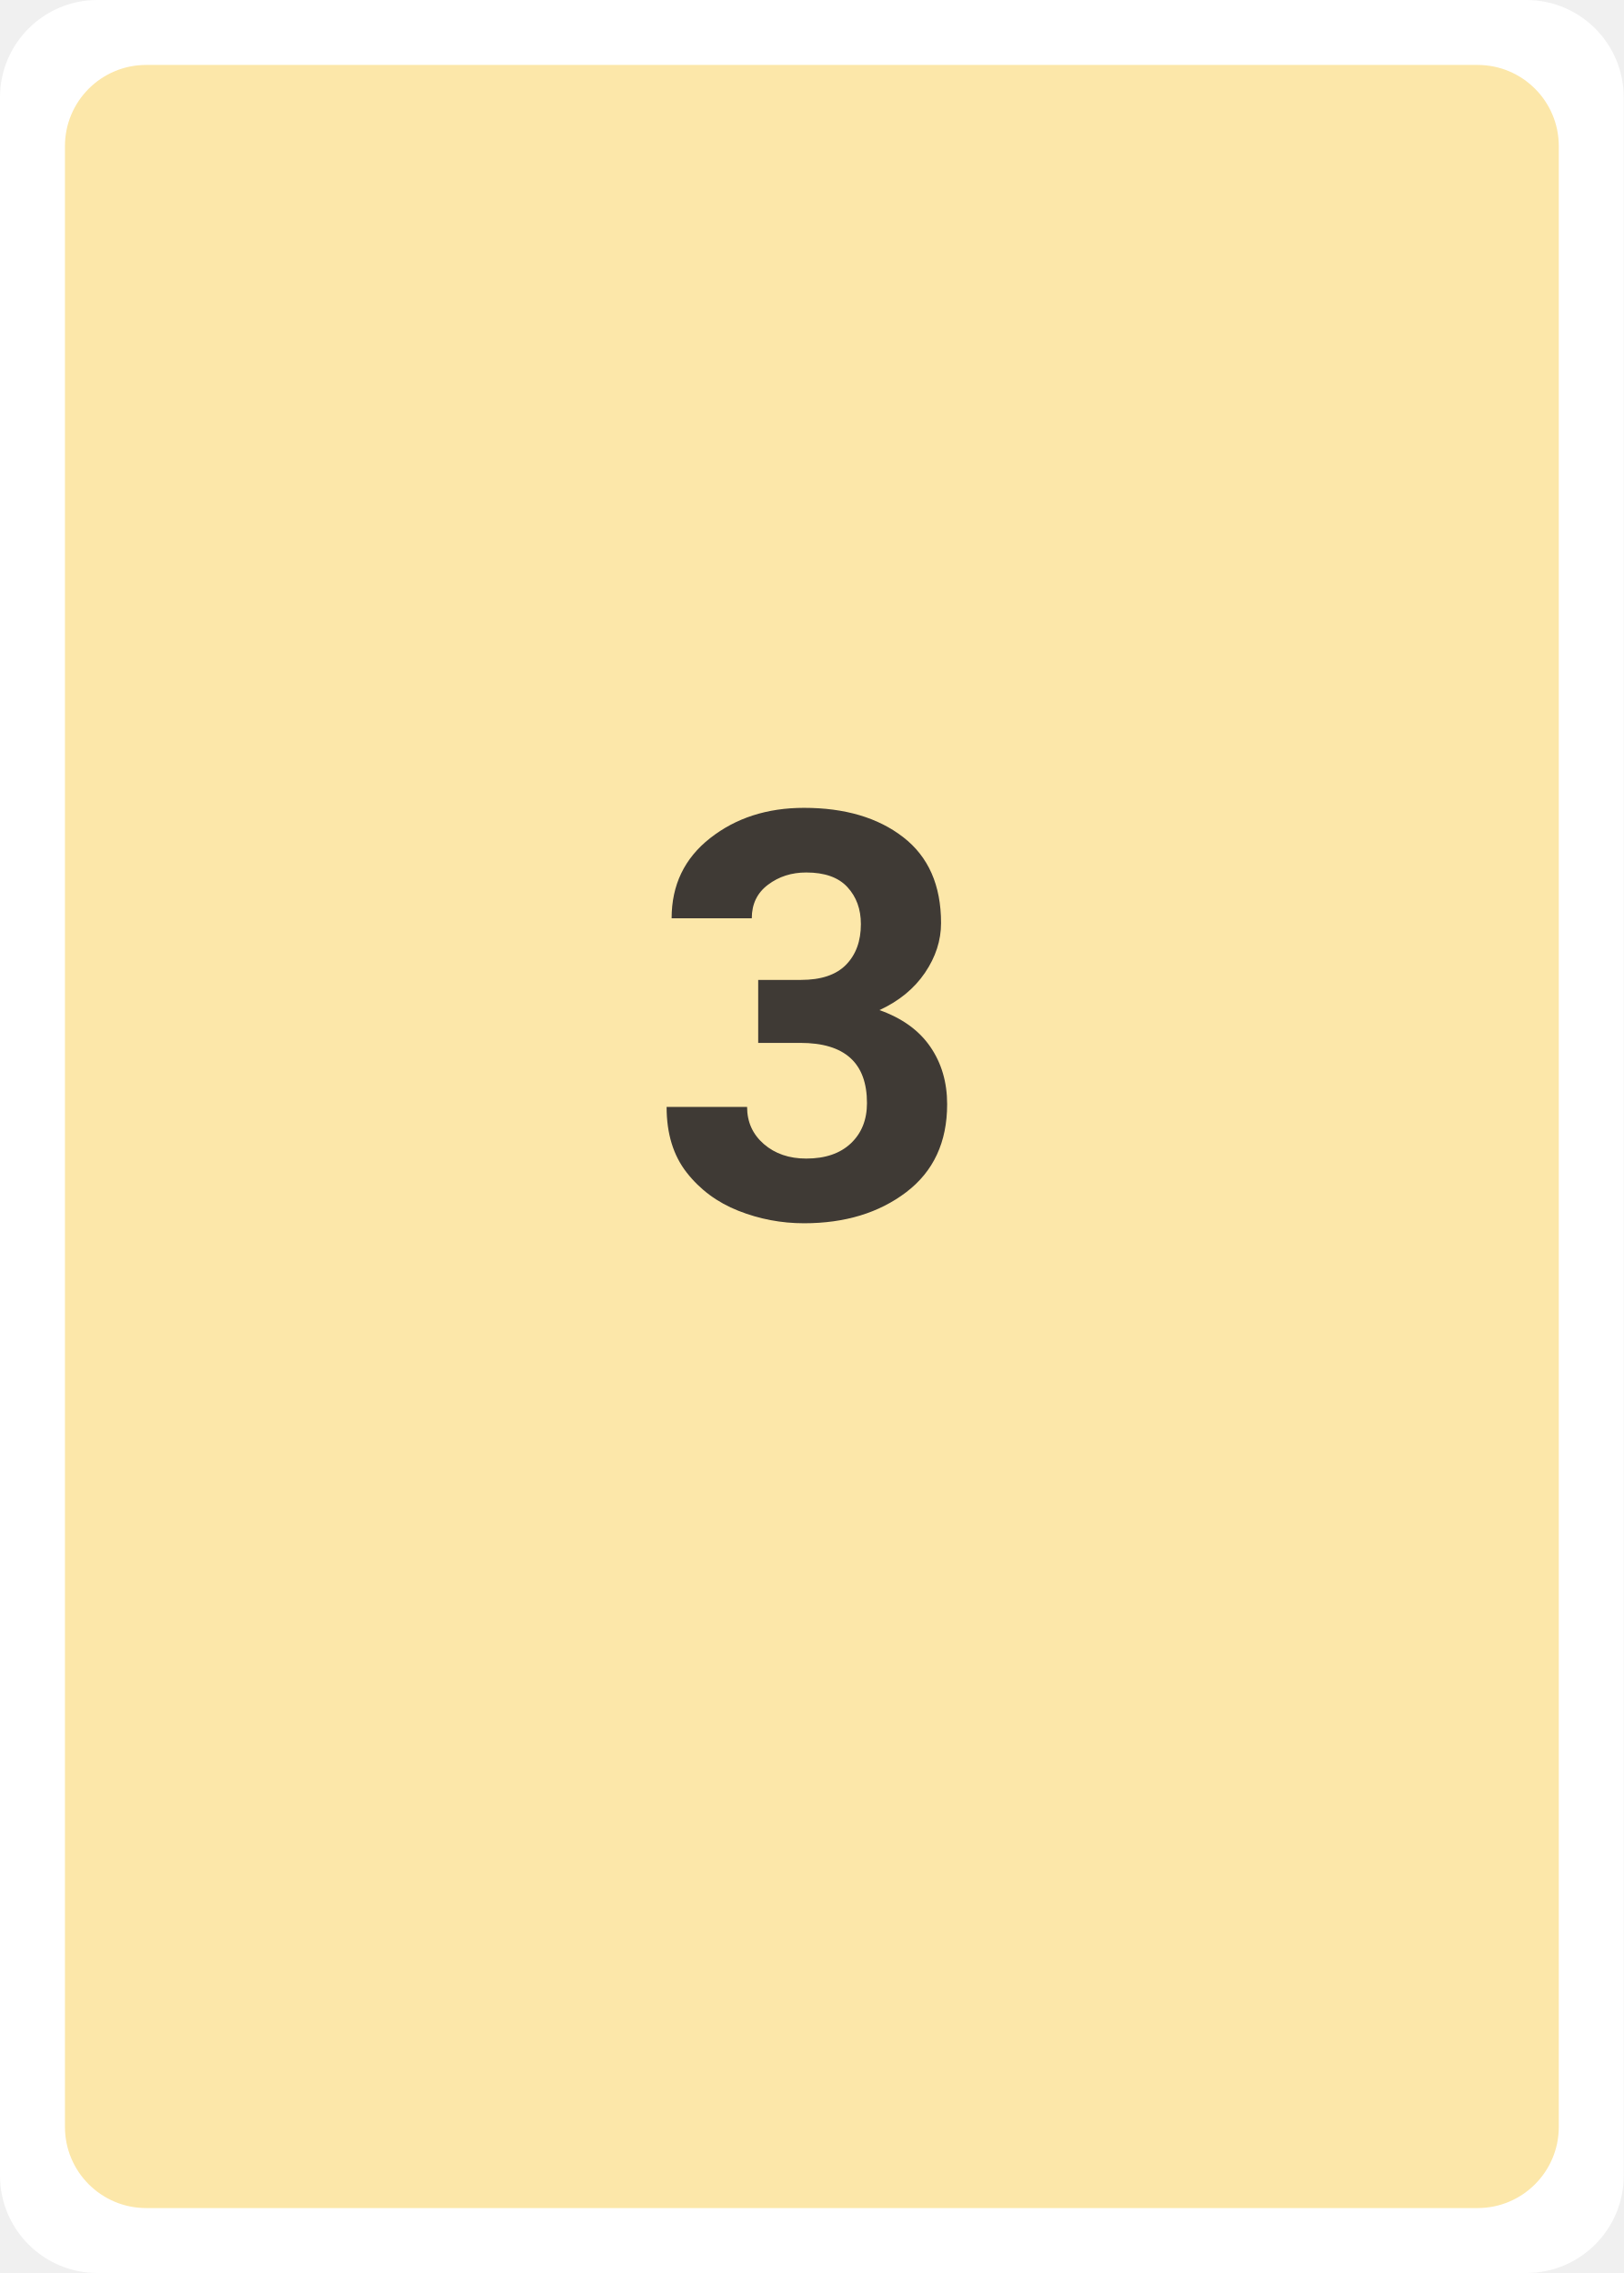
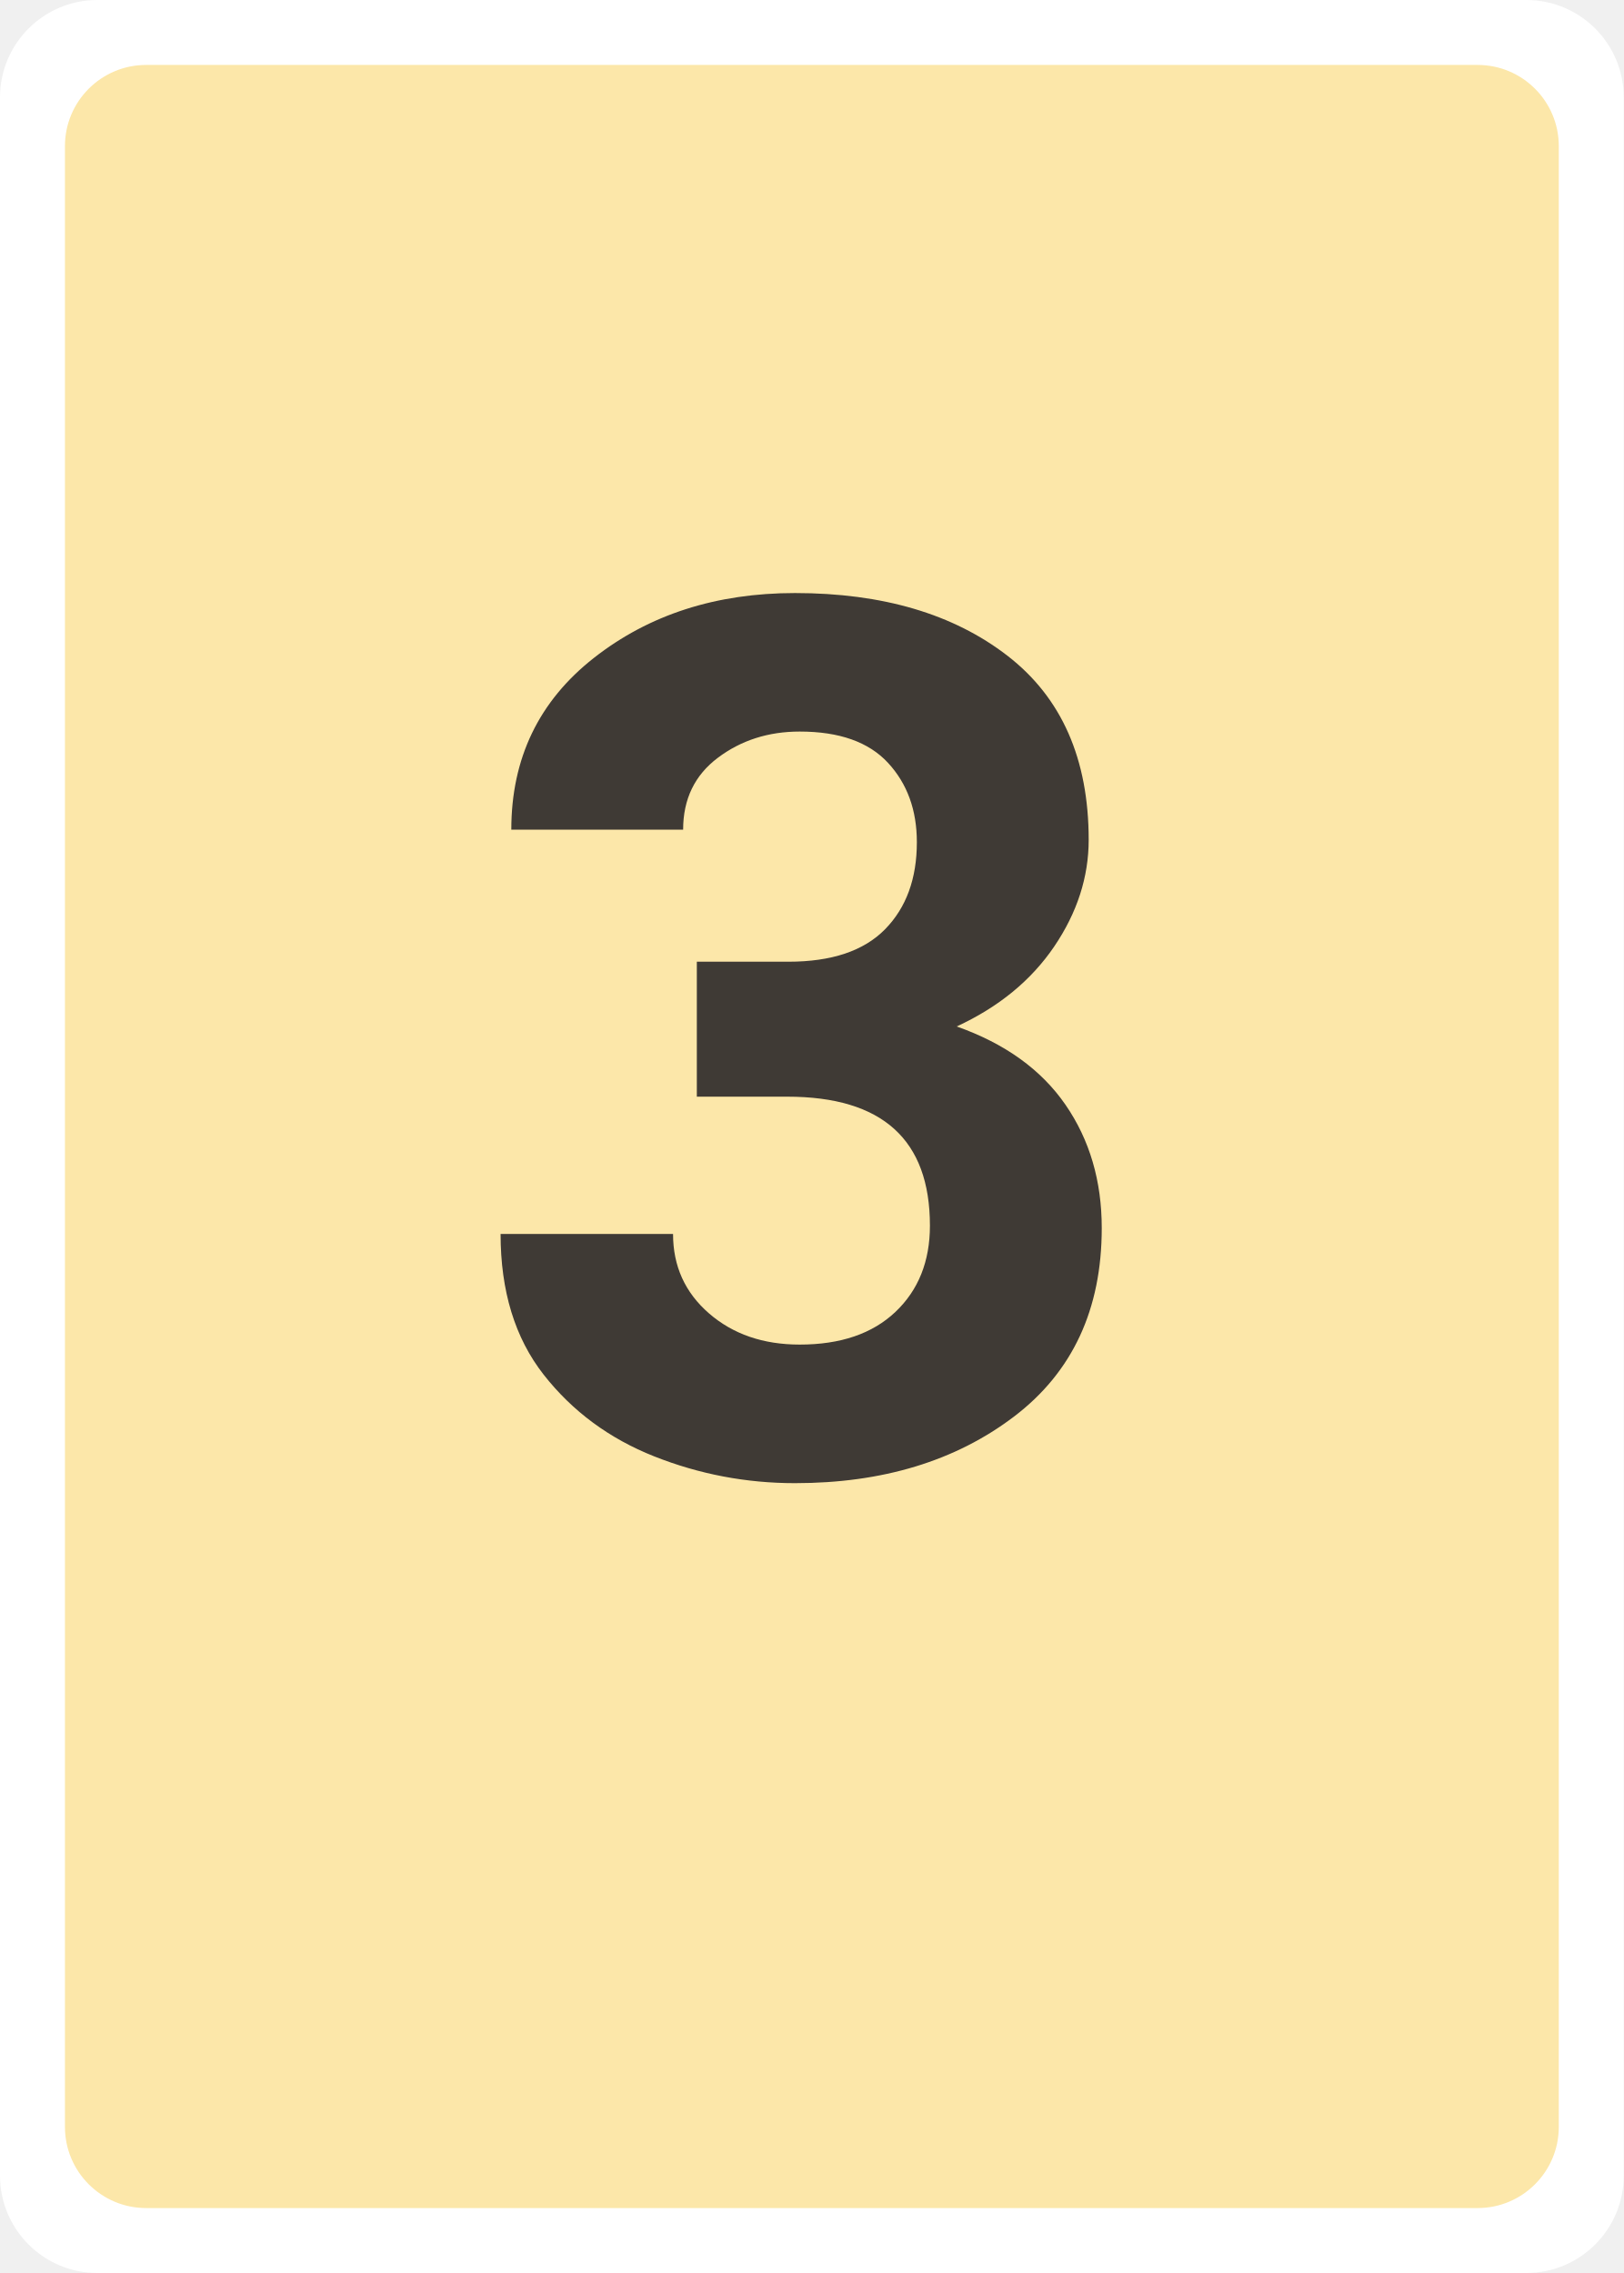
<svg xmlns="http://www.w3.org/2000/svg" width="400" height="560" viewBox="0 0 400 560">
  <rect width="400" height="560" rx="24" fill="#fff" />
  <rect x="16" y="16" width="368" height="528" rx="20" fill="#FCE7A9" />
-   <text x="200" y="300" text-anchor="middle" font-family="Roboto, system-ui, Segoe UI" font-size="140" fill="#3f3a35" font-weight="700">3</text>
+   <text x="200" y="280" text-anchor="middle" dominant-baseline="middle" font-family="Roboto, system-ui, Segoe UI" font-size="300" fill="#3f3a35" font-weight="700">3</text>
</svg>
